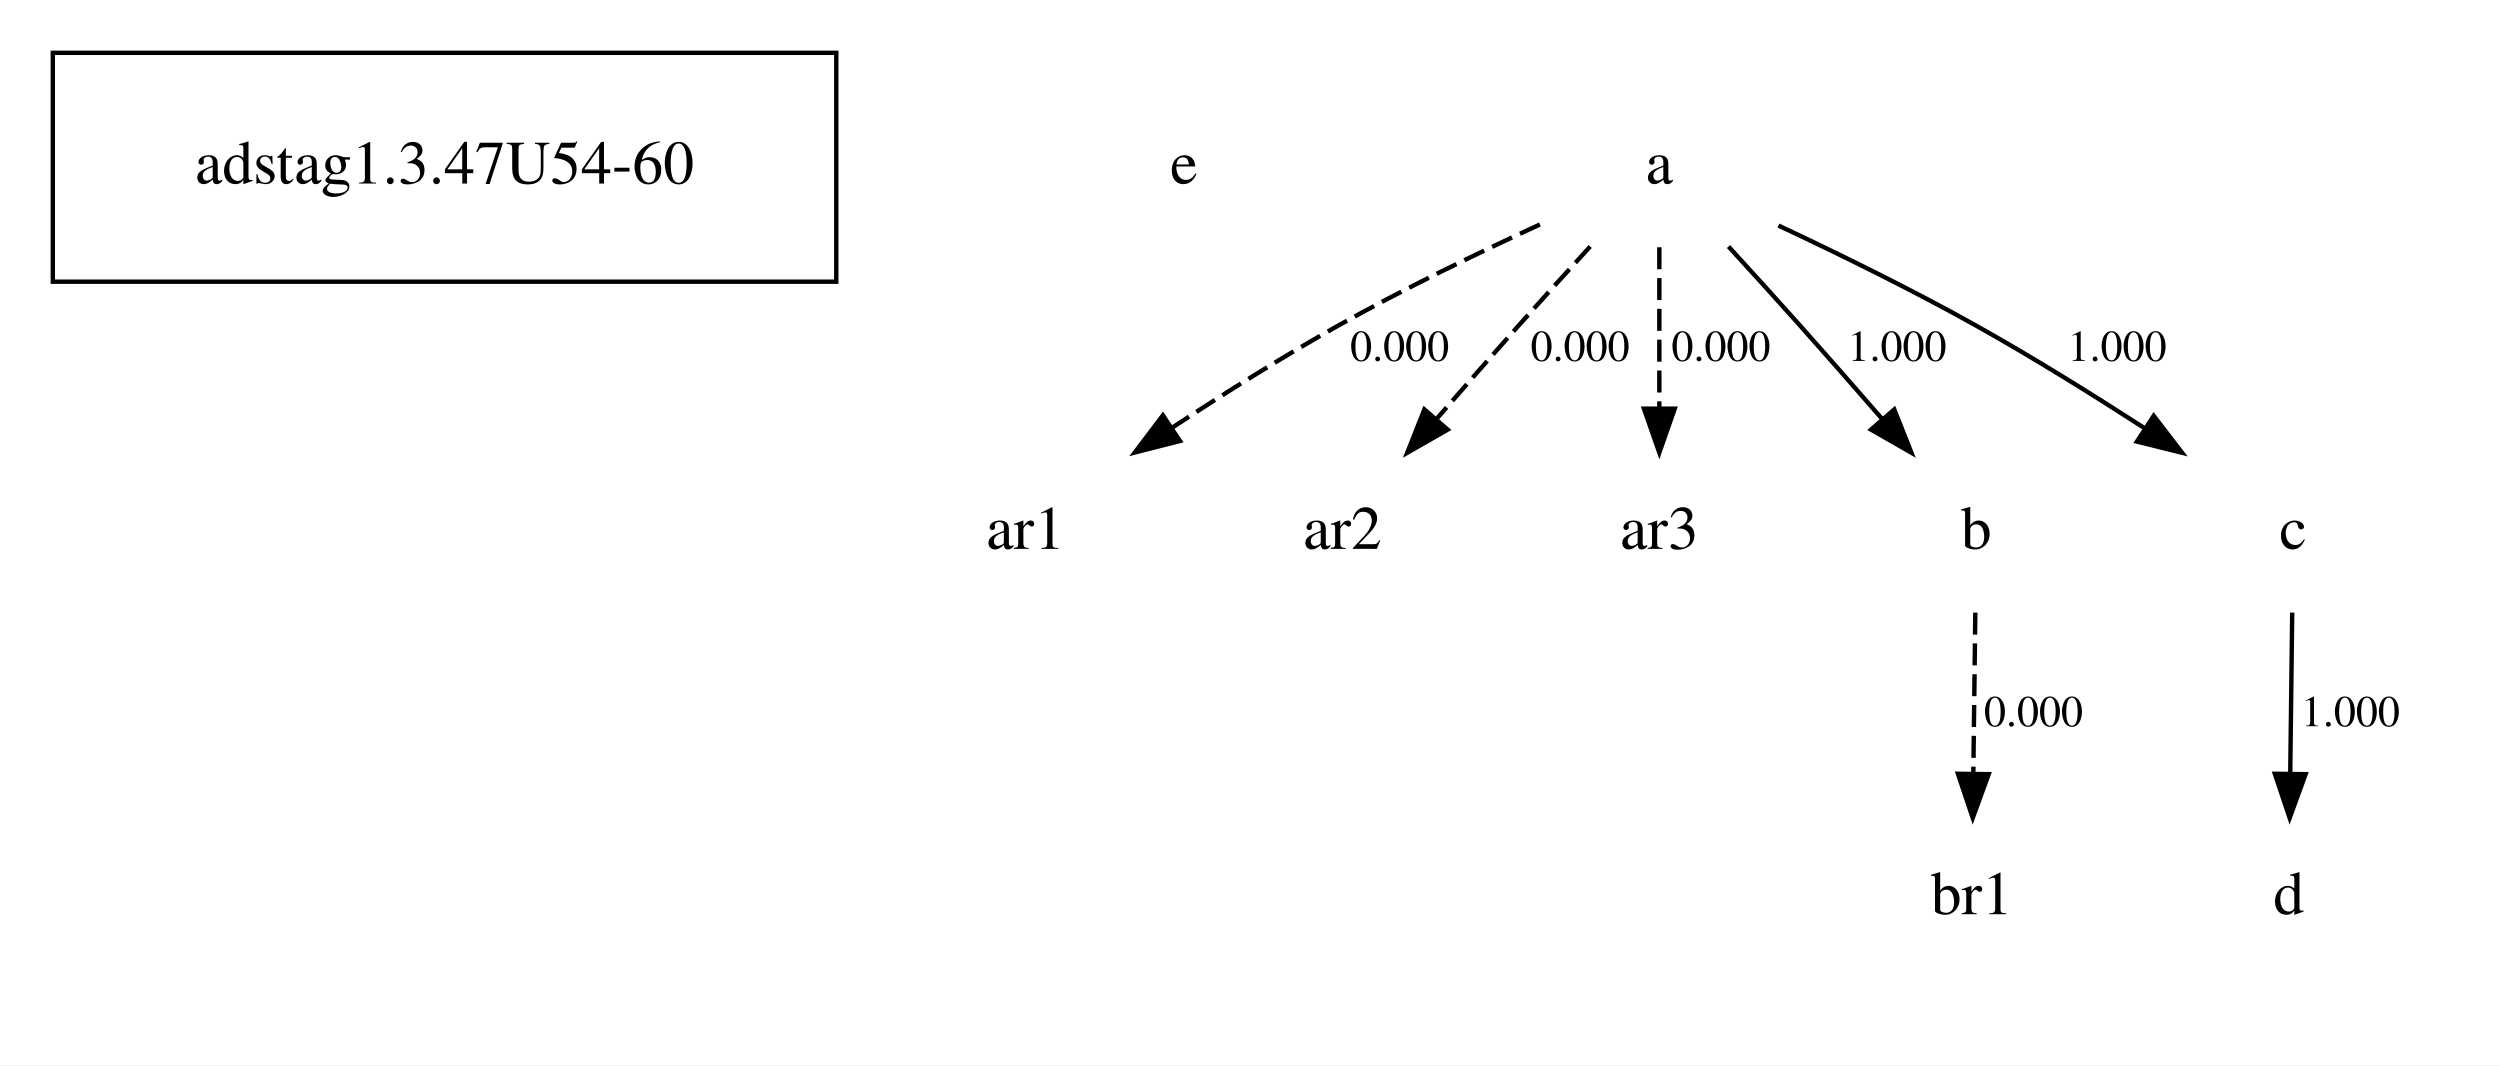
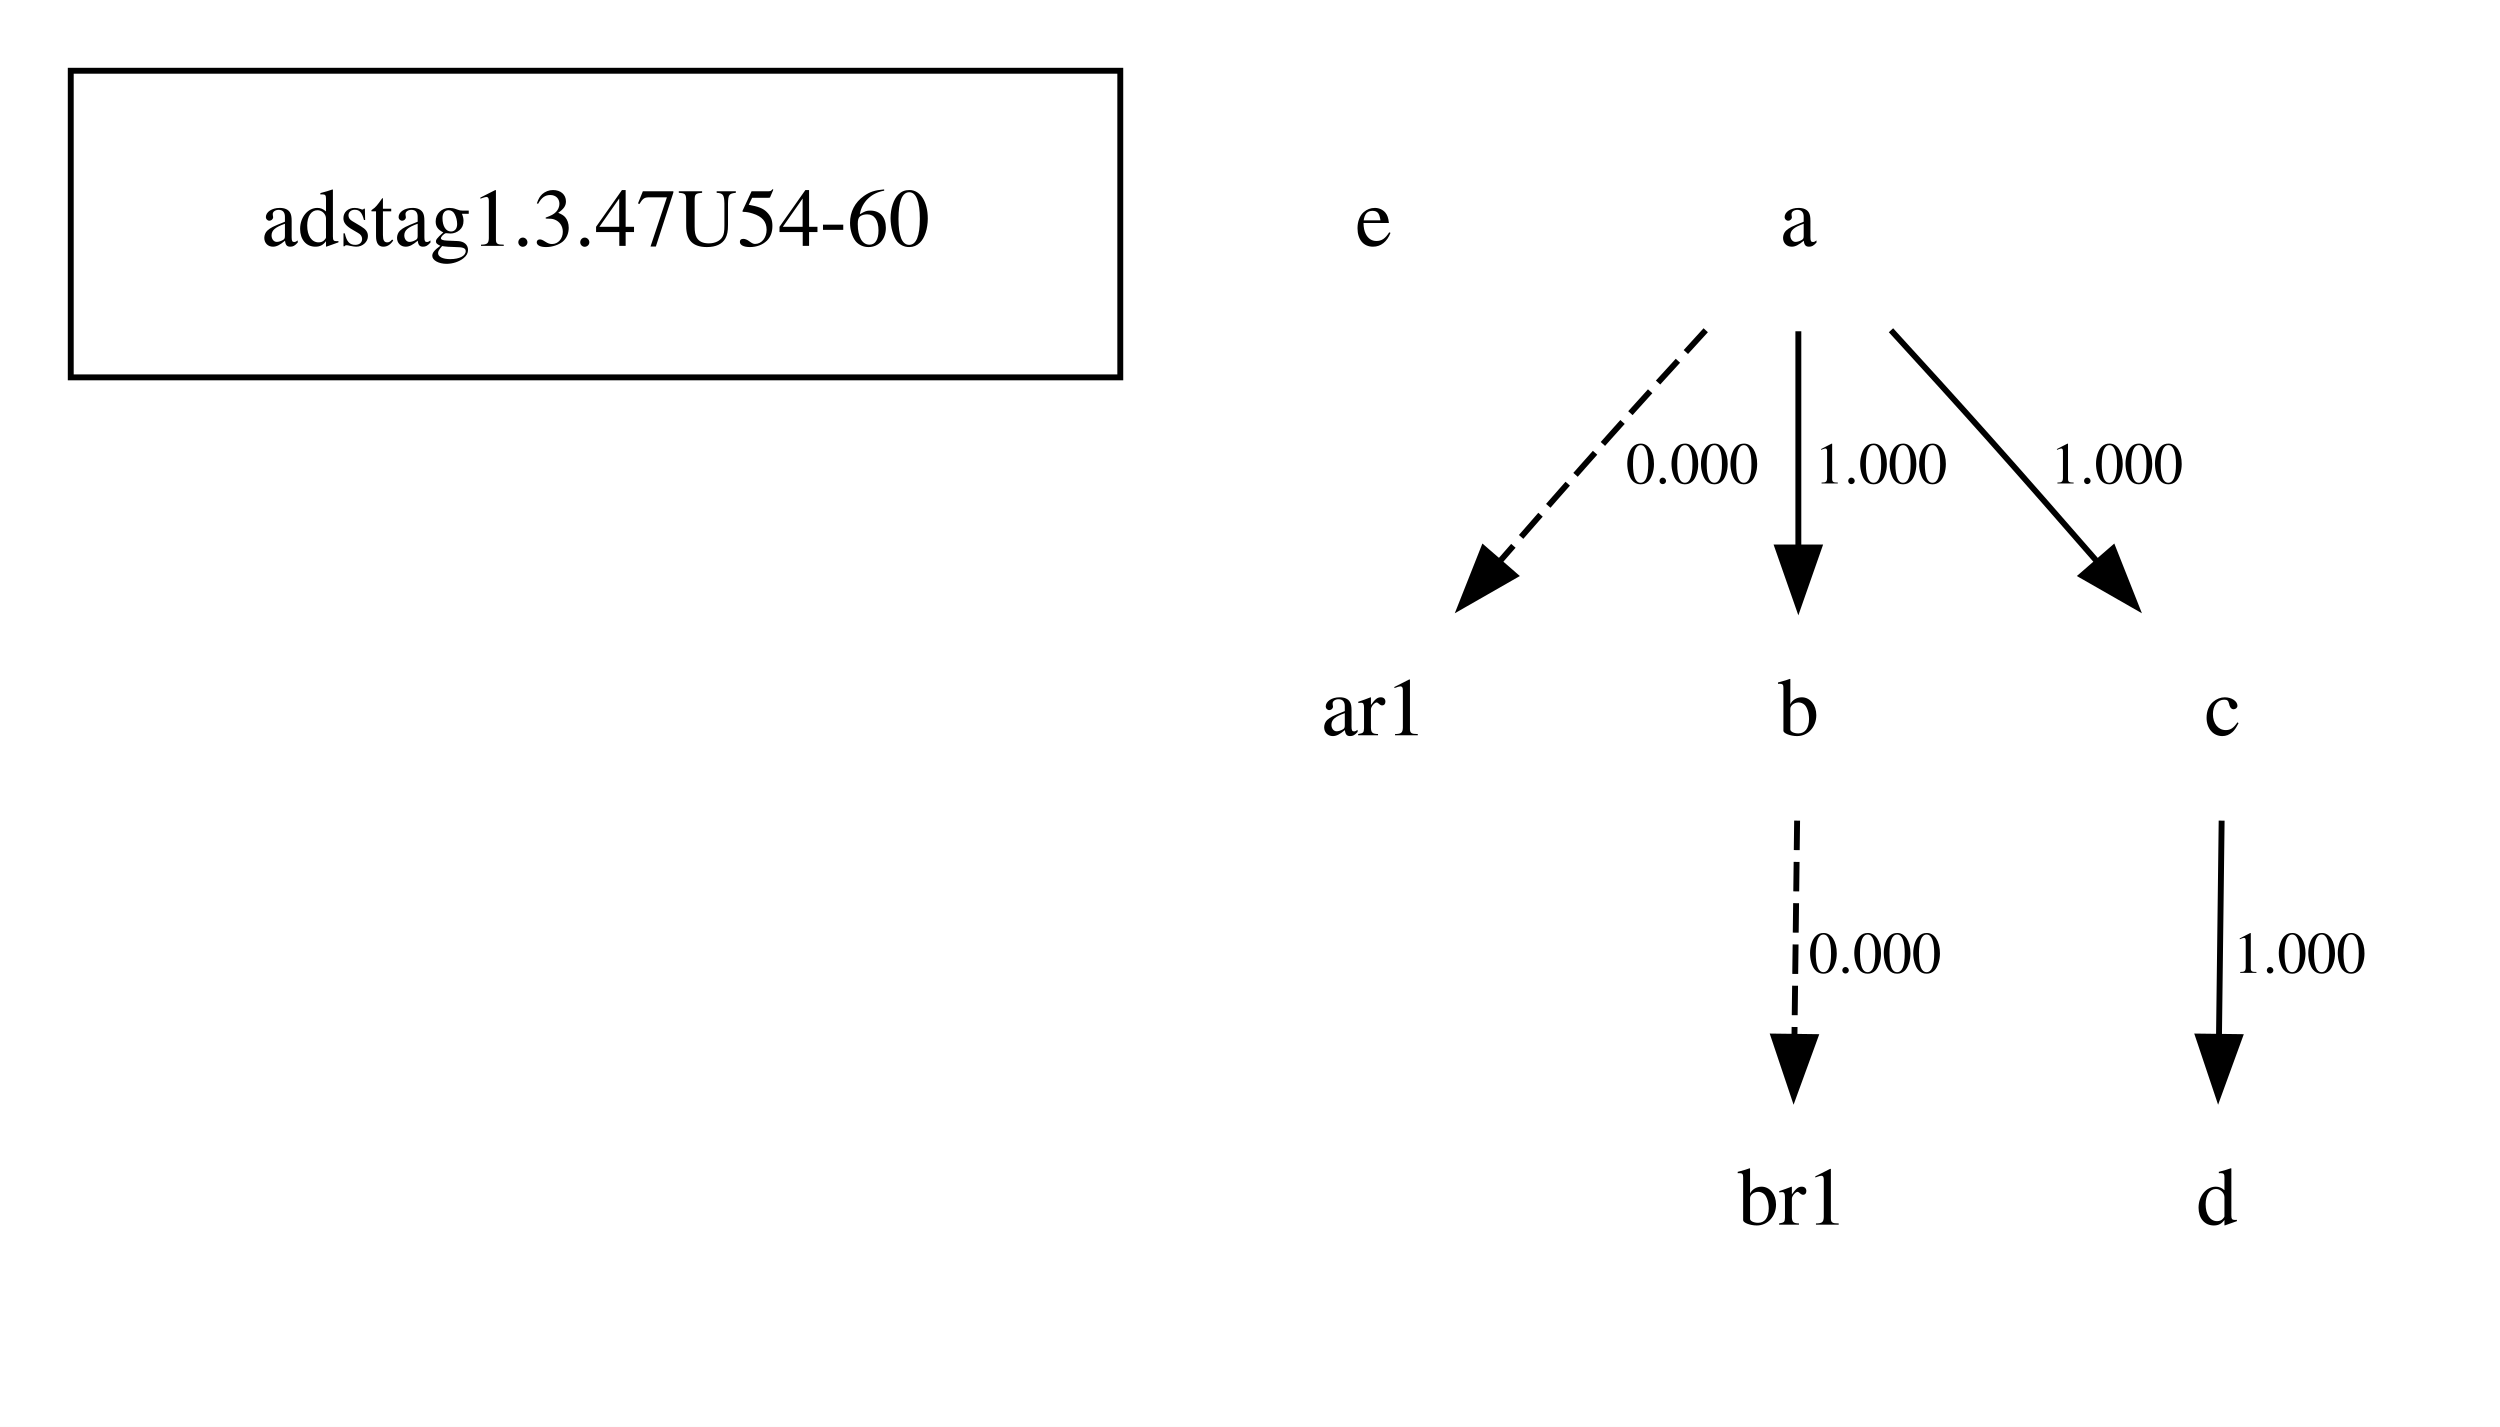
- <svg xmlns="http://www.w3.org/2000/svg" width="568pt" height="242pt" viewBox="0.00 0.00 568.00 242.00">
+ <svg xmlns="http://www.w3.org/2000/svg" width="424pt" height="242pt" viewBox="0.00 0.00 424.00 242.00">
  <g id="graph0" class="graph" transform="scale(1 1) rotate(0) translate(4 238)">
-     <polygon fill="white" stroke="transparent" points="-4,4 -4,-238 564,-238 564,4 -4,4" />
+     <polygon fill="white" stroke="transparent" points="-4,4 -4,-238 420,-238 420,4 -4,4" />
    <g id="clust1" class="cluster">
      <polygon fill="none" stroke="black" points="8,-174 8,-226 186,-226 186,-174 8,-174" />
    </g>
    <g id="clust2" class="cluster">
</g>
    <g id="node1" class="node">
      <text text-anchor="middle" x="97" y="-196.3" font-family="Times,serif" font-size="14.00">adstag1.3.47U54-60</text>
    </g>
    <g id="node2" class="node">
-       <text text-anchor="middle" x="373" y="-196.3" font-family="Times,serif" font-size="14.00">a</text>
+       <text text-anchor="middle" x="301" y="-196.3" font-family="Times,serif" font-size="14.00">a</text>
    </g>
    <g id="node3" class="node">
      <text text-anchor="middle" x="229" y="-113.3" font-family="Times,serif" font-size="14.00">ar1</text>
    </g>
    <g id="edge1" class="edge">
-       <path fill="none" stroke="black" stroke-dasharray="5,2" d="M345.88,-187C331.95,-180.59 314.83,-172.32 300,-164 287.44,-156.96 274.09,-148.57 262.4,-140.89" />
-       <polygon fill="black" stroke="black" points="264.09,-137.81 253.82,-135.19 260.21,-143.64 264.09,-137.81" />
-       <text text-anchor="middle" x="314" y="-156" font-family="Times,serif" font-size="10.00">0.000</text>
+       <path fill="none" stroke="black" stroke-dasharray="5,2" d="M285.29,-181.99C280.08,-176.3 274.26,-169.9 269,-164 262.93,-157.19 256.4,-149.74 250.43,-142.87" />
+       <polygon fill="black" stroke="black" points="252.91,-140.39 243.72,-135.13 247.62,-144.98 252.91,-140.39" />
+       <text text-anchor="middle" x="283" y="-156" font-family="Times,serif" font-size="10.00">0.000</text>
    </g>
    <g id="node4" class="node">
-       <text text-anchor="middle" x="301" y="-113.3" font-family="Times,serif" font-size="14.00">ar2</text>
+       <text text-anchor="middle" x="301" y="-113.3" font-family="Times,serif" font-size="14.00">b</text>
+     </g>
+     <g id="edge3" class="edge">
+       <path fill="none" stroke="black" d="M301,-181.82C301,-171.19 301,-157.31 301,-145.2" />
+       <polygon fill="black" stroke="black" points="304.5,-145.15 301,-135.15 297.5,-145.15 304.5,-145.15" />
+       <text text-anchor="middle" x="315" y="-156" font-family="Times,serif" font-size="10.00">1.000</text>
+     </g>
+     <g id="node6" class="node">
+       <text text-anchor="middle" x="373" y="-113.3" font-family="Times,serif" font-size="14.00">c</text>
+     </g>
+     <g id="edge4" class="edge">
+       <path fill="none" stroke="black" d="M316.71,-181.99C321.92,-176.3 327.74,-169.9 333,-164 339.07,-157.19 345.6,-149.74 351.57,-142.87" />
+       <polygon fill="black" stroke="black" points="354.38,-144.98 358.28,-135.13 349.09,-140.39 354.38,-144.98" />
+       <text text-anchor="middle" x="355" y="-156" font-family="Times,serif" font-size="10.00">1.000</text>
+     </g>
+     <g id="node5" class="node">
+       <text text-anchor="middle" x="300" y="-30.3" font-family="Times,serif" font-size="14.00">br1</text>
    </g>
    <g id="edge2" class="edge">
-       <path fill="none" stroke="black" stroke-dasharray="5,2" d="M357.29,-181.99C352.08,-176.3 346.26,-169.9 341,-164 334.93,-157.19 328.4,-149.74 322.43,-142.87" />
-       <polygon fill="black" stroke="black" points="324.91,-140.39 315.72,-135.13 319.62,-144.98 324.91,-140.39" />
-       <text text-anchor="middle" x="355" y="-156" font-family="Times,serif" font-size="10.00">0.000</text>
+       <path fill="none" stroke="black" stroke-dasharray="5,2" d="M300.79,-98.82C300.66,-88.19 300.49,-74.31 300.34,-62.2" />
+       <polygon fill="black" stroke="black" points="303.84,-62.11 300.21,-52.15 296.84,-62.2 303.84,-62.11" />
+       <text text-anchor="middle" x="314" y="-73" font-family="Times,serif" font-size="10.00">0.000</text>
    </g>
-     <g id="node5" class="node">
-       <text text-anchor="middle" x="373" y="-113.3" font-family="Times,serif" font-size="14.00">ar3</text>
-     </g>
-     <g id="edge3" class="edge">
-       <path fill="none" stroke="black" stroke-dasharray="5,2" d="M373,-181.82C373,-171.19 373,-157.31 373,-145.2" />
-       <polygon fill="black" stroke="black" points="376.5,-145.15 373,-135.15 369.5,-145.15 376.5,-145.15" />
-       <text text-anchor="middle" x="387" y="-156" font-family="Times,serif" font-size="10.00">0.000</text>
-     </g>
-     <g id="node6" class="node">
-       <text text-anchor="middle" x="445" y="-113.3" font-family="Times,serif" font-size="14.00">b</text>
+     <g id="node7" class="node">
+       <text text-anchor="middle" x="372" y="-30.3" font-family="Times,serif" font-size="14.00">d</text>
    </g>
    <g id="edge5" class="edge">
-       <path fill="none" stroke="black" d="M388.71,-181.99C393.92,-176.3 399.74,-169.9 405,-164 411.07,-157.19 417.6,-149.74 423.57,-142.87" />
-       <polygon fill="black" stroke="black" points="426.38,-144.98 430.28,-135.13 421.09,-140.39 426.38,-144.98" />
-       <text text-anchor="middle" x="427" y="-156" font-family="Times,serif" font-size="10.00">1.000</text>
+       <path fill="none" stroke="black" d="M372.79,-98.82C372.66,-88.19 372.49,-74.31 372.34,-62.2" />
+       <polygon fill="black" stroke="black" points="375.84,-62.11 372.21,-52.15 368.84,-62.2 375.84,-62.11" />
+       <text text-anchor="middle" x="386" y="-73" font-family="Times,serif" font-size="10.00">1.000</text>
    </g>
    <g id="node8" class="node">
-       <text text-anchor="middle" x="517" y="-113.3" font-family="Times,serif" font-size="14.00">c</text>
-     </g>
-     <g id="edge6" class="edge">
-       <path fill="none" stroke="black" d="M400.05,-186.76C413.72,-180.35 430.45,-172.15 445,-164 457.69,-156.9 471.21,-148.49 483.08,-140.82" />
-       <polygon fill="black" stroke="black" points="485.32,-143.53 491.78,-135.13 481.5,-137.67 485.32,-143.53" />
-       <text text-anchor="middle" x="477" y="-156" font-family="Times,serif" font-size="10.00">1.000</text>
-     </g>
-     <g id="node7" class="node">
-       <text text-anchor="middle" x="444" y="-30.3" font-family="Times,serif" font-size="14.00">br1</text>
-     </g>
-     <g id="edge4" class="edge">
-       <path fill="none" stroke="black" stroke-dasharray="5,2" d="M444.79,-98.82C444.66,-88.19 444.49,-74.31 444.34,-62.2" />
-       <polygon fill="black" stroke="black" points="447.84,-62.11 444.21,-52.15 440.84,-62.2 447.84,-62.11" />
-       <text text-anchor="middle" x="458" y="-73" font-family="Times,serif" font-size="10.00">0.000</text>
-     </g>
-     <g id="node9" class="node">
-       <text text-anchor="middle" x="516" y="-30.3" font-family="Times,serif" font-size="14.00">d</text>
-     </g>
-     <g id="edge7" class="edge">
-       <path fill="none" stroke="black" d="M516.79,-98.82C516.66,-88.19 516.49,-74.31 516.34,-62.2" />
-       <polygon fill="black" stroke="black" points="519.84,-62.11 516.21,-52.15 512.84,-62.2 519.84,-62.11" />
-       <text text-anchor="middle" x="530" y="-73" font-family="Times,serif" font-size="10.00">1.000</text>
-     </g>
-     <g id="node10" class="node">
-       <text text-anchor="middle" x="265" y="-196.3" font-family="Times,serif" font-size="14.00">e</text>
+       <text text-anchor="middle" x="229" y="-196.3" font-family="Times,serif" font-size="14.00">e</text>
    </g>
  </g>
</svg>
